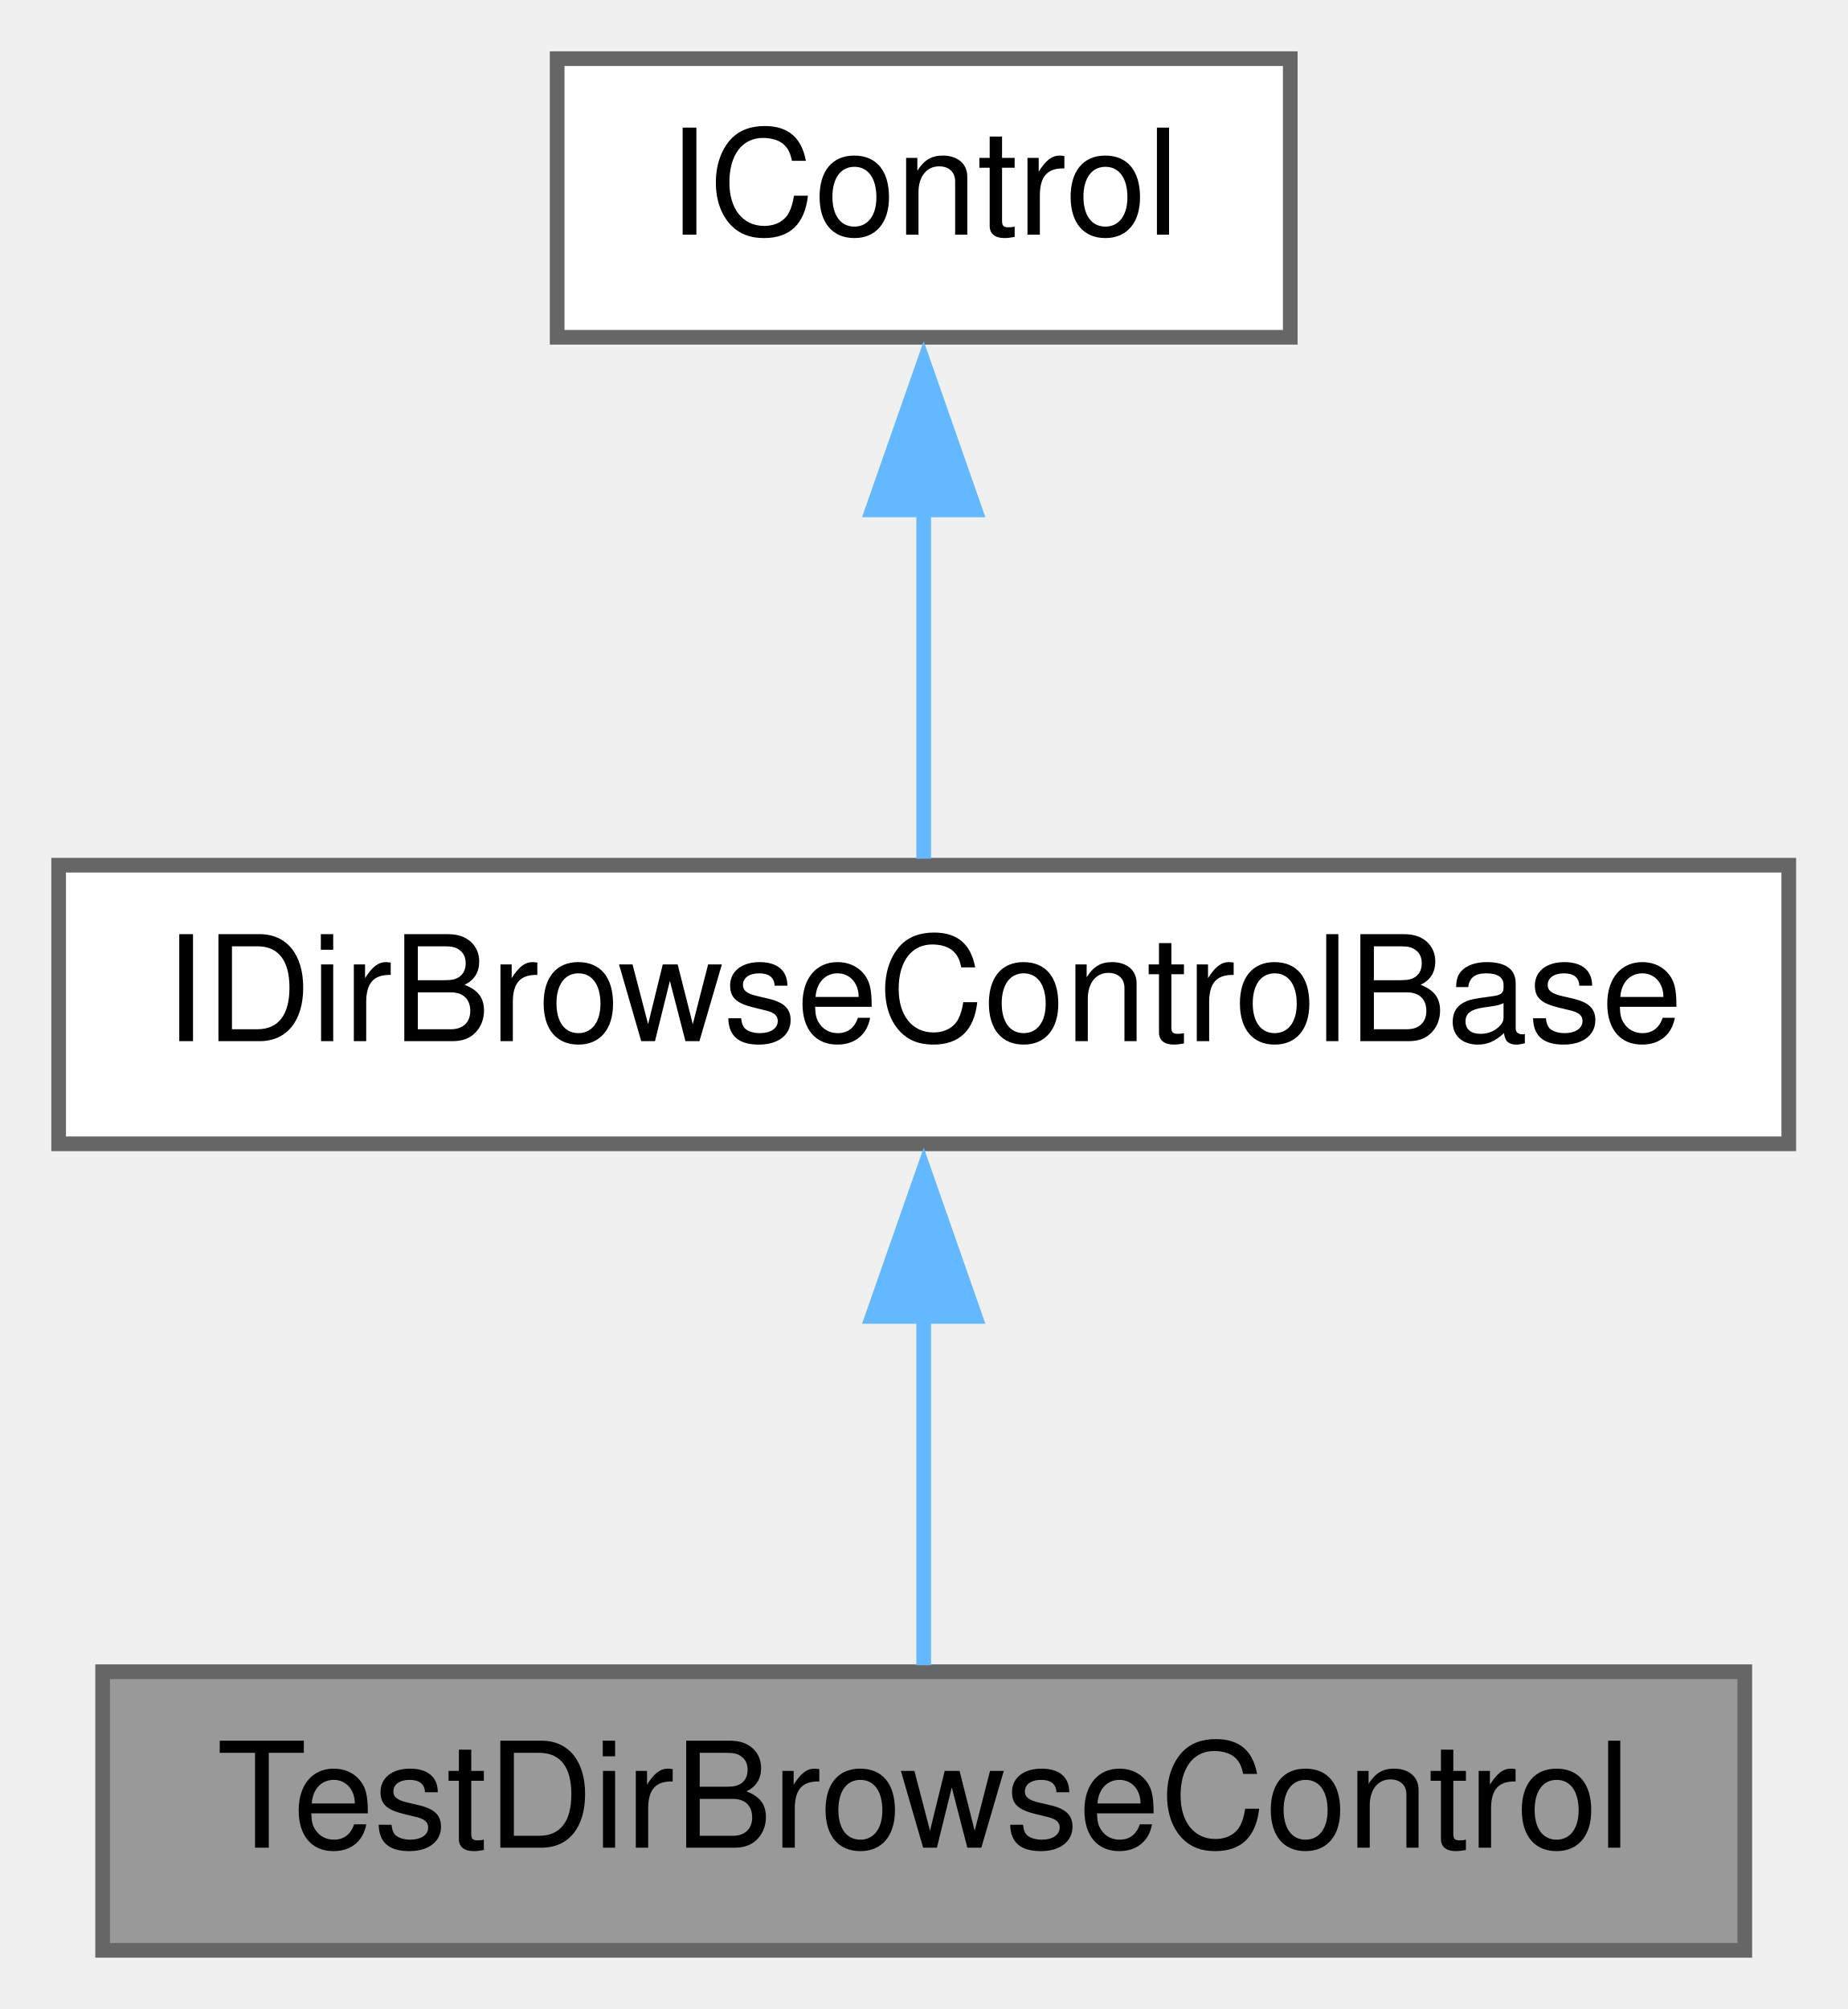
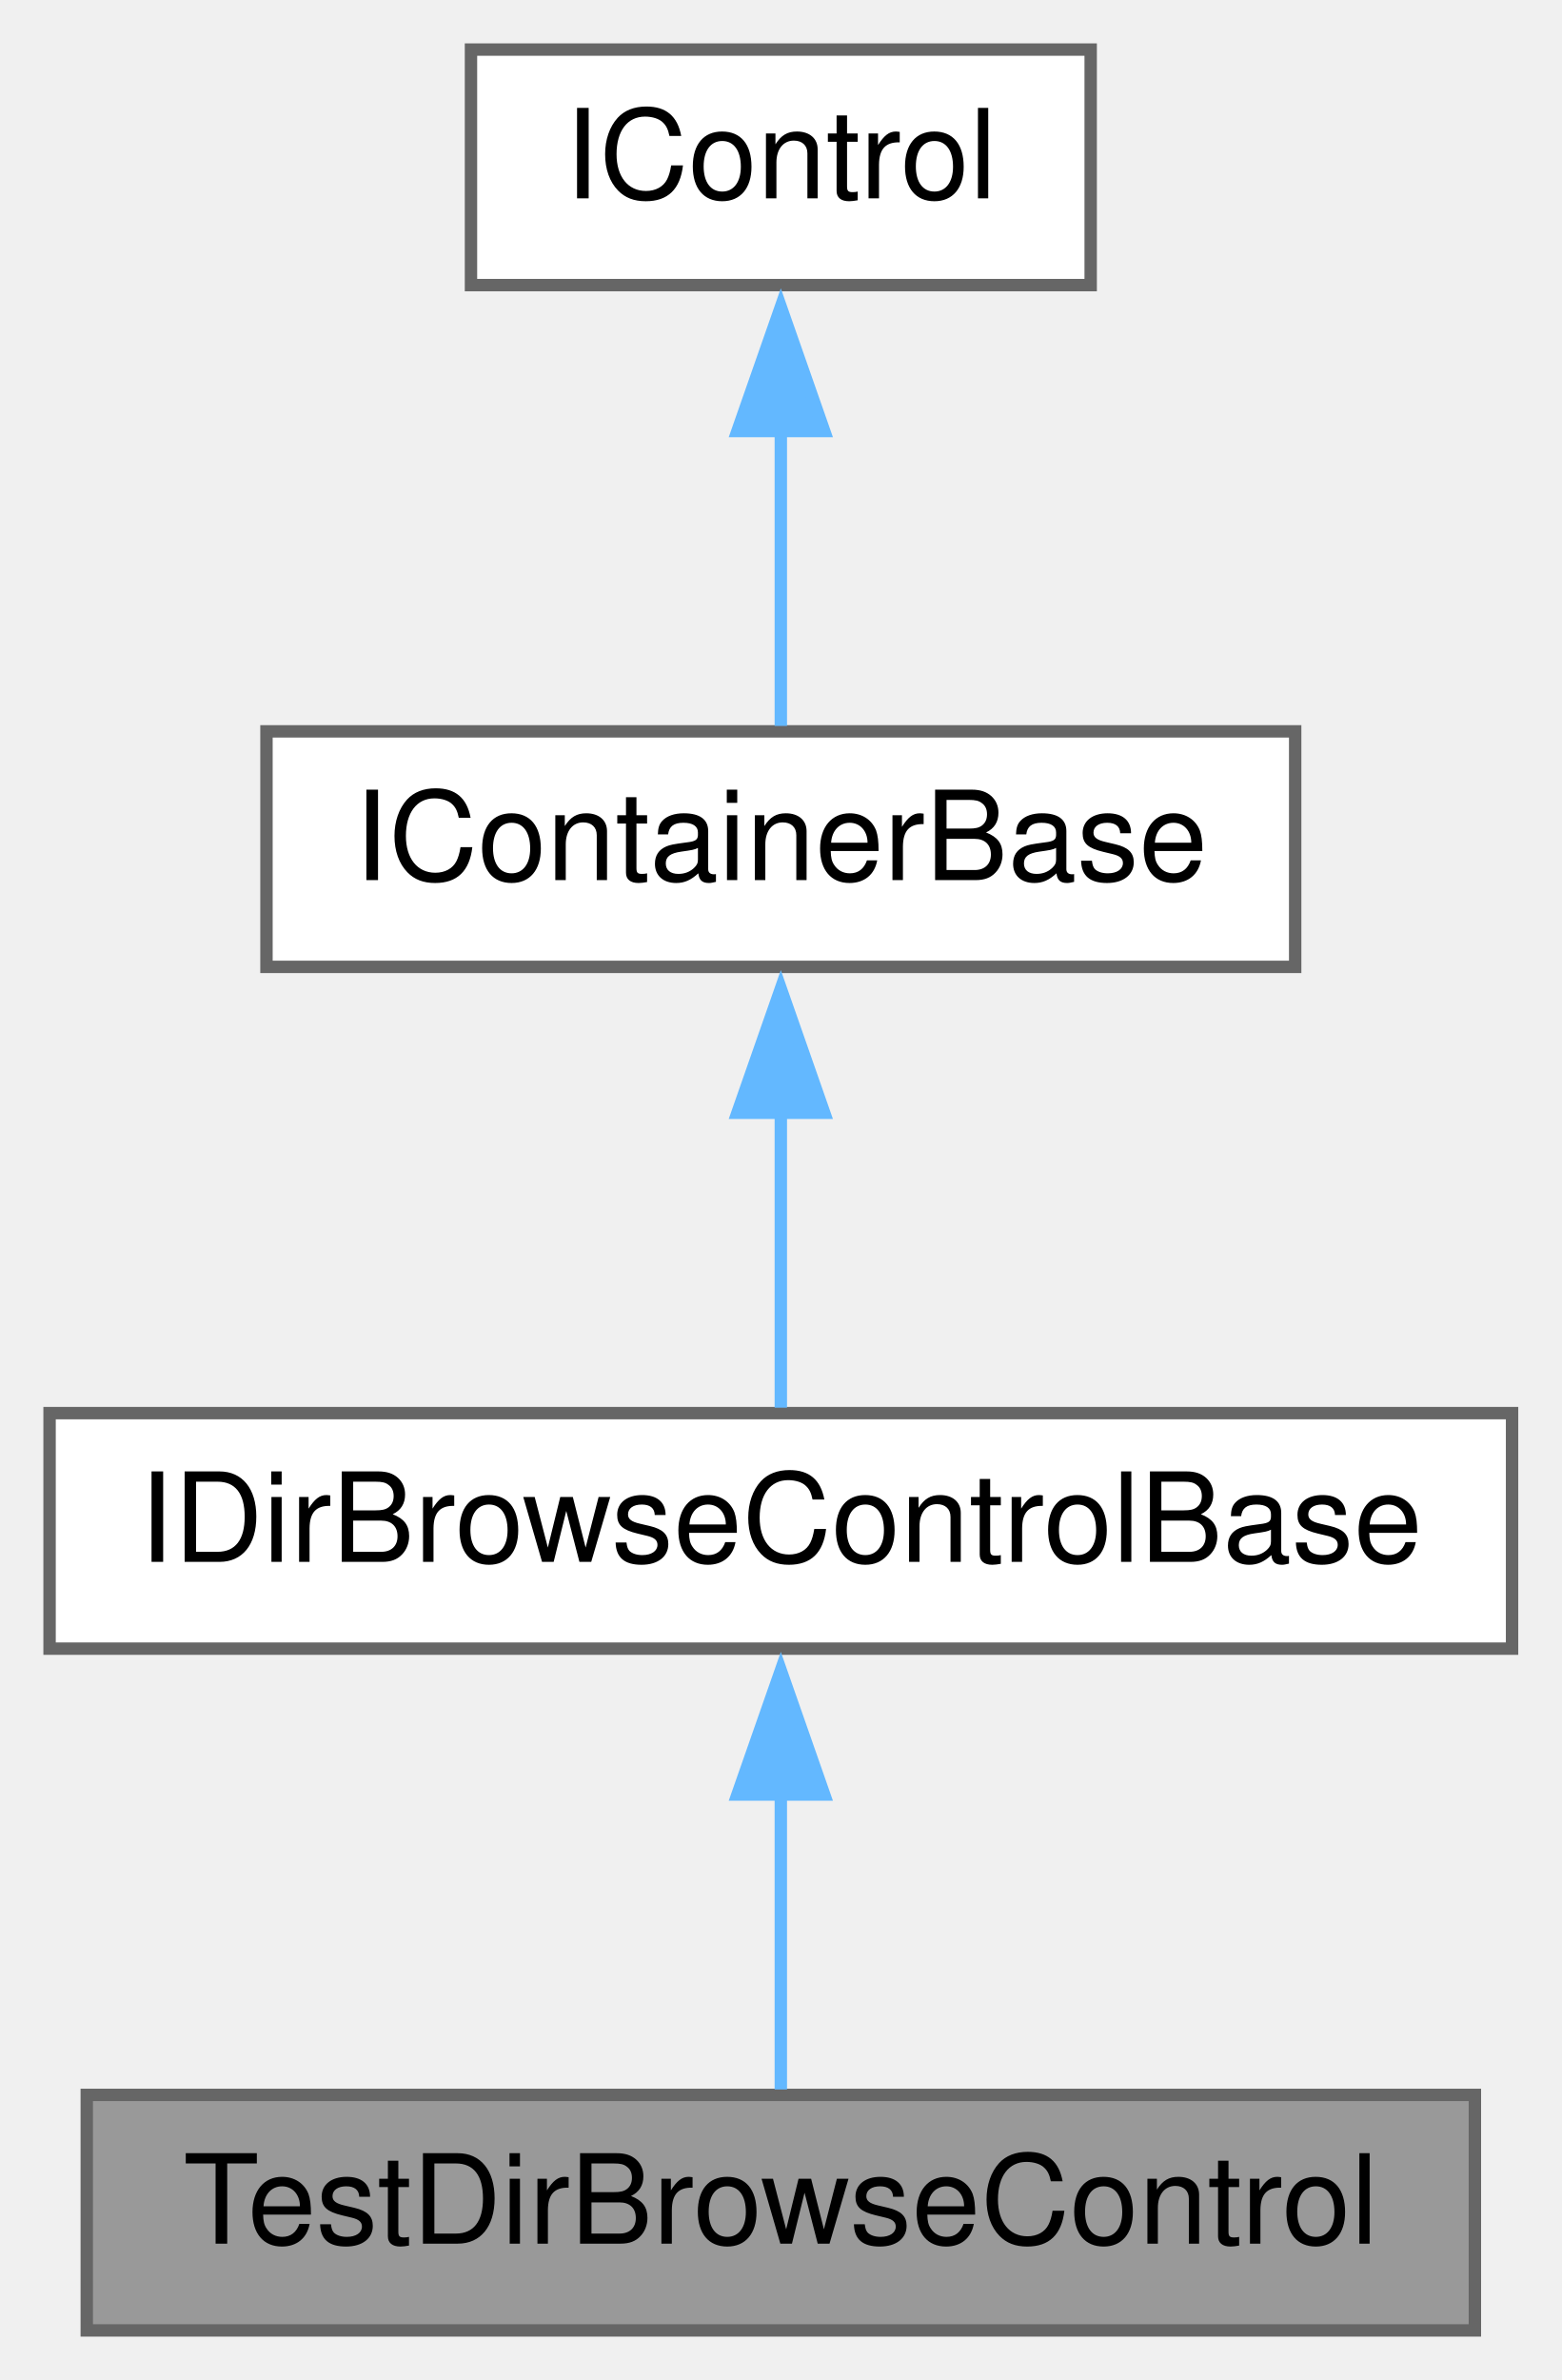
- <svg xmlns="http://www.w3.org/2000/svg" xmlns:xlink="http://www.w3.org/1999/xlink" width="126pt" height="137pt" viewBox="0.00 0.00 126.00 137.00">
-   <g id="graph0" class="graph" transform="scale(1 1) rotate(0) translate(4 133)">
+ <svg xmlns="http://www.w3.org/2000/svg" xmlns:xlink="http://www.w3.org/1999/xlink" width="126pt" height="192pt" viewBox="0.00 0.00 126.00 192.00">
+   <g id="graph0" class="graph" transform="scale(1 1) rotate(0) translate(4 188)">
    <g id="node1" class="node">
      <g id="a_node1">
        <a xlink:title="Control to test IDirBrowseControlBase.">
          <polygon fill="#999999" stroke="#666666" points="115,-19 3,-19 3,0 115,0 115,-19" />
          <text text-anchor="middle" x="59" y="-7" font-family="Helvetica,sans-Serif" font-size="10.00">TestDirBrowseControl</text>
        </a>
      </g>
    </g>
    <g id="node2" class="node">
      <g id="a_node2">
        <a xlink:href="class_i_dir_browse_control_base.html" target="_top" xlink:title="An abstract IControl base class that you can inherit from in order to make a control that pops up a m...">
          <polygon fill="white" stroke="#666666" points="118,-74 0,-74 0,-55 118,-55 118,-74" />
          <text text-anchor="middle" x="59" y="-62" font-family="Helvetica,sans-Serif" font-size="10.00">IDirBrowseControlBase</text>
        </a>
      </g>
    </g>
    <g id="edge1" class="edge">
      <path fill="none" stroke="#63b8ff" d="M59,-43.35C59,-35.1 59,-25.97 59,-19.44" />
      <polygon fill="#63b8ff" stroke="#63b8ff" points="55.5,-43.23 59,-53.23 62.5,-43.23 55.5,-43.23" />
    </g>
    <g id="node3" class="node">
      <g id="a_node3">
-         <a xlink:href="class_i_control.html" target="_top" xlink:title="The lowest level base class of an IGraphics control.">
-           <polygon fill="white" stroke="#666666" points="84,-129 34,-129 34,-110 84,-110 84,-129" />
-           <text text-anchor="middle" x="59" y="-117" font-family="Helvetica,sans-Serif" font-size="10.00">IControl</text>
+         <a xlink:href="class_i_container_base.html" target="_top" xlink:title="IContainerBase allows a control to nest sub controls and it clips the drawing of those subcontrols In...">
+           <polygon fill="white" stroke="#666666" points="100.5,-129 17.5,-129 17.5,-110 100.5,-110 100.5,-129" />
+           <text text-anchor="middle" x="59" y="-117" font-family="Helvetica,sans-Serif" font-size="10.00">IContainerBase</text>
        </a>
      </g>
    </g>
    <g id="edge2" class="edge">
      <path fill="none" stroke="#63b8ff" d="M59,-98.35C59,-90.1 59,-80.97 59,-74.44" />
      <polygon fill="#63b8ff" stroke="#63b8ff" points="55.5,-98.23 59,-108.23 62.5,-98.23 55.5,-98.23" />
    </g>
+     <g id="node4" class="node">
+       <g id="a_node4">
+         <a xlink:href="class_i_control.html" target="_top" xlink:title="The lowest level base class of an IGraphics control.">
+           <polygon fill="white" stroke="#666666" points="84,-184 34,-184 34,-165 84,-165 84,-184" />
+           <text text-anchor="middle" x="59" y="-172" font-family="Helvetica,sans-Serif" font-size="10.00">IControl</text>
+         </a>
+       </g>
+     </g>
+     <g id="edge3" class="edge">
+       <path fill="none" stroke="#63b8ff" d="M59,-153.35C59,-145.1 59,-135.97 59,-129.44" />
+       <polygon fill="#63b8ff" stroke="#63b8ff" points="55.5,-153.23 59,-163.23 62.5,-153.23 55.5,-153.23" />
+     </g>
  </g>
</svg>
